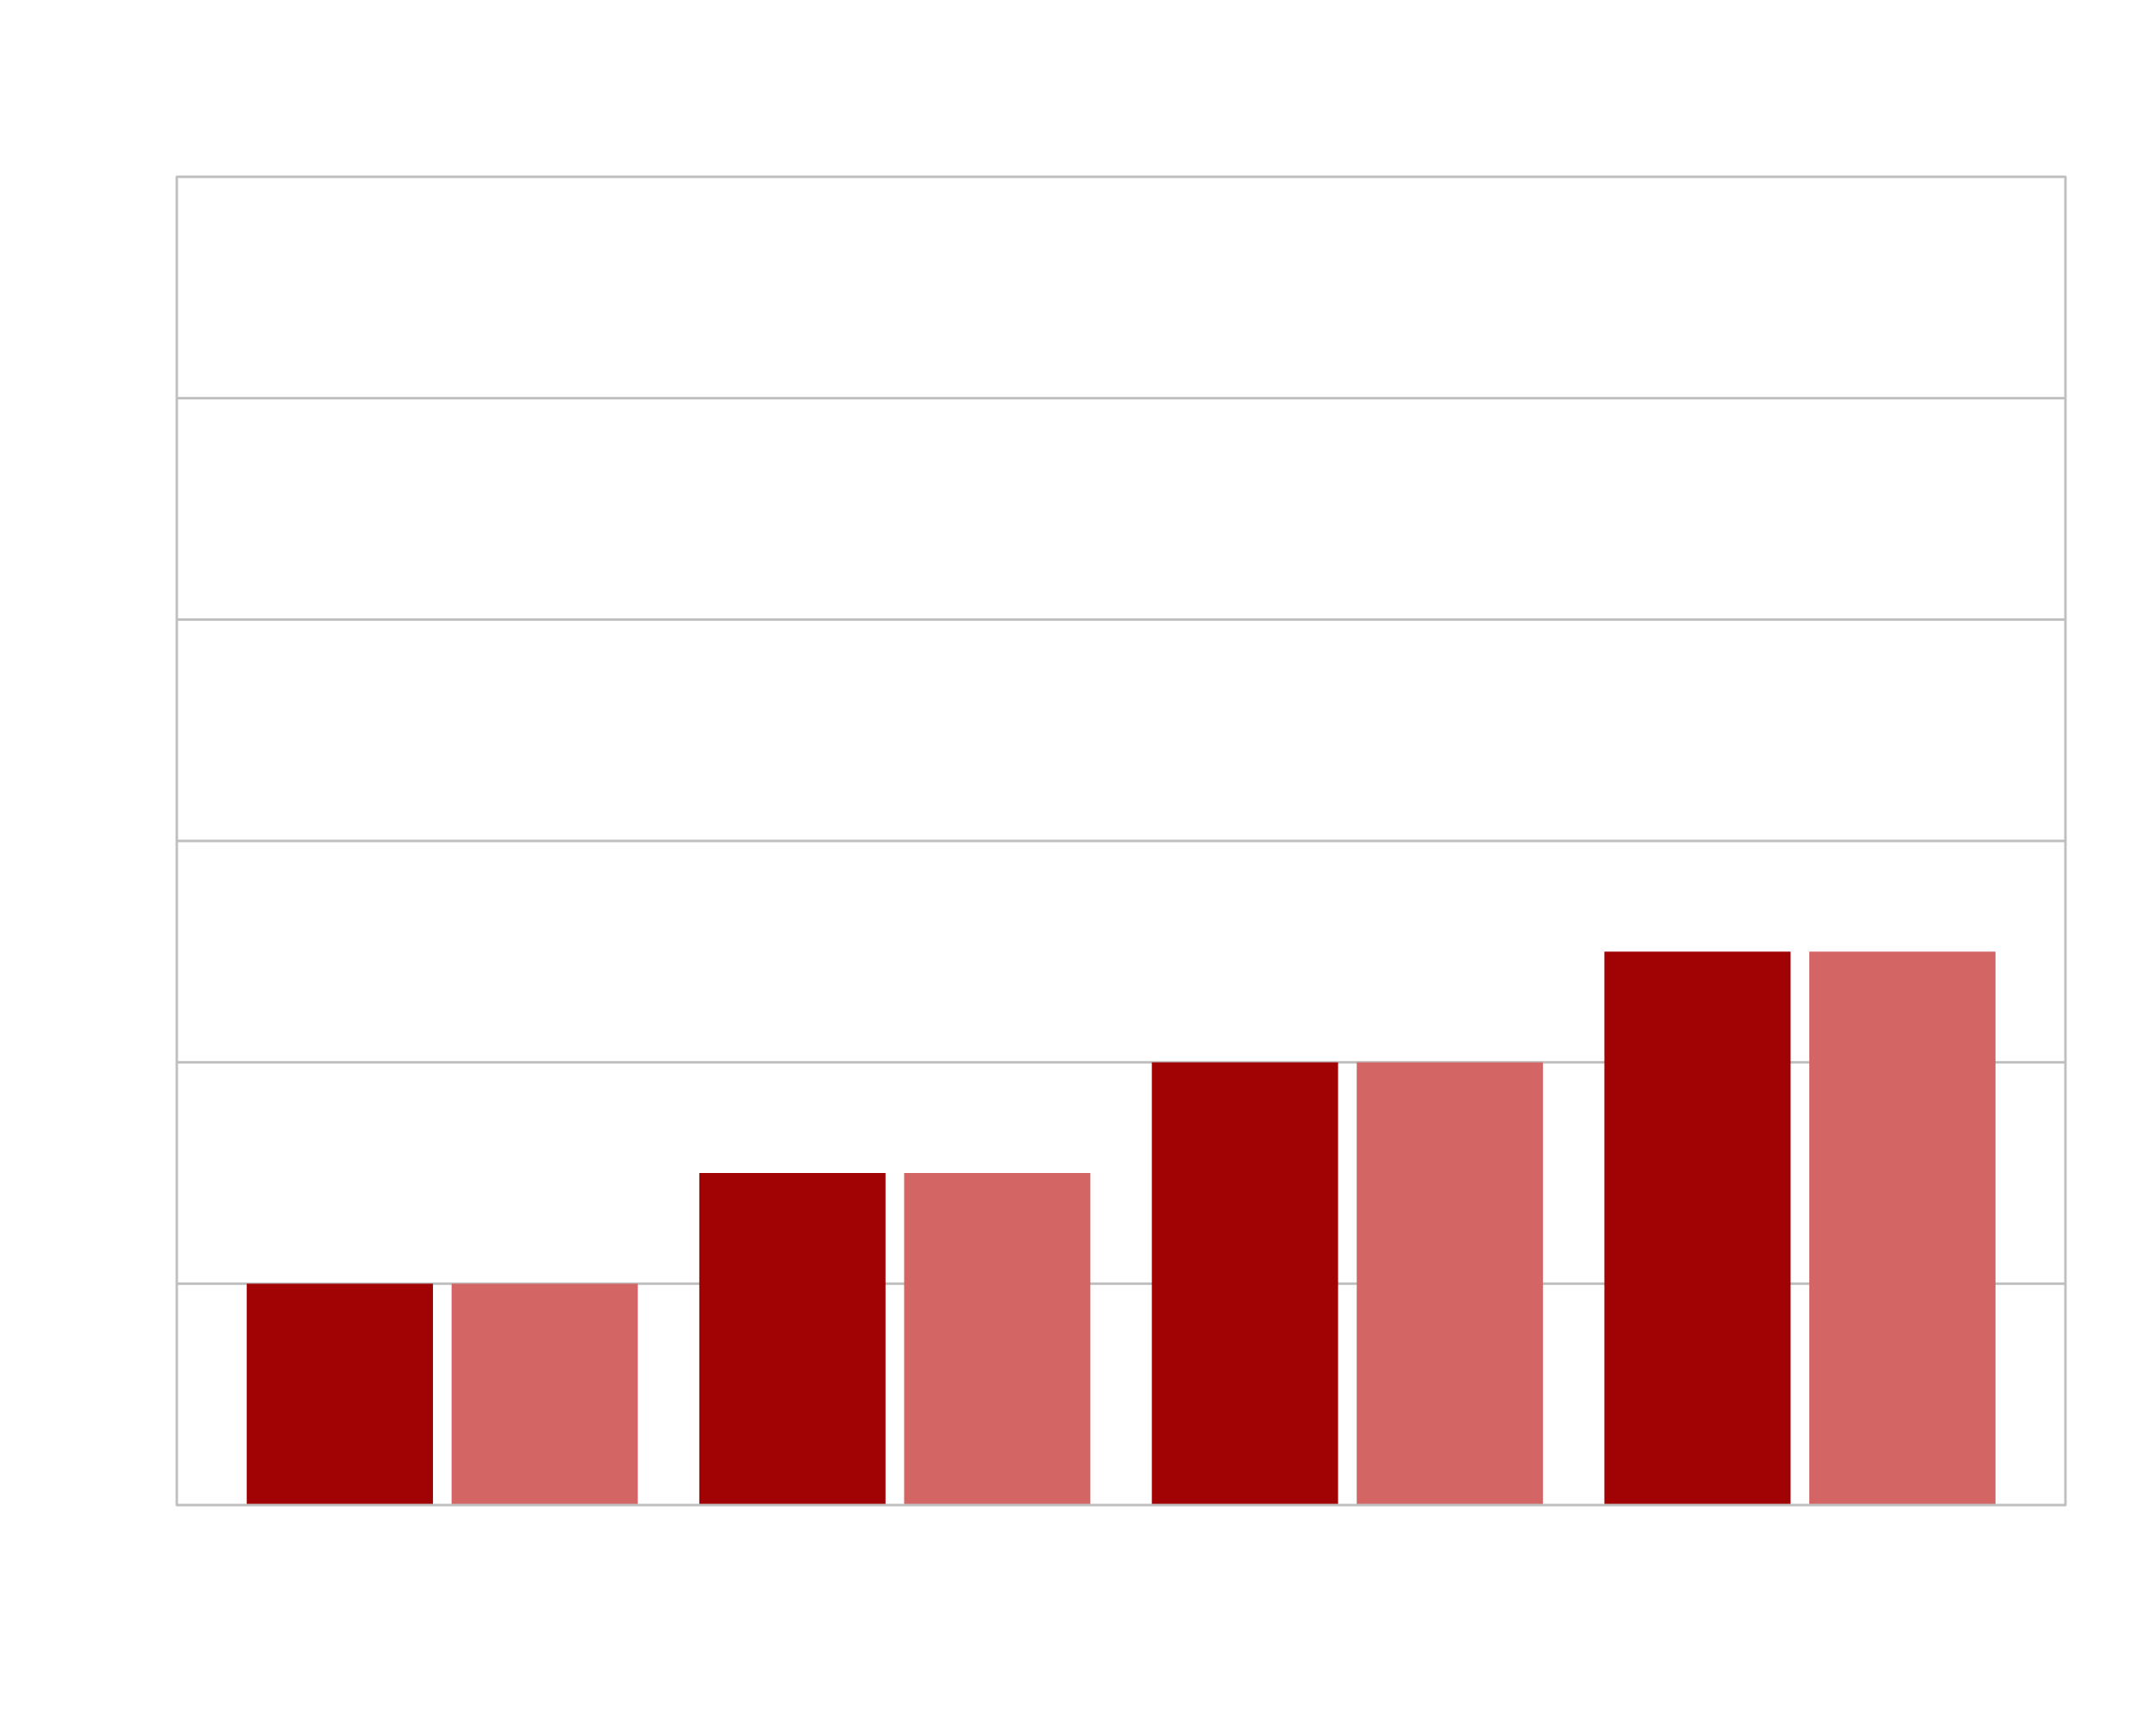
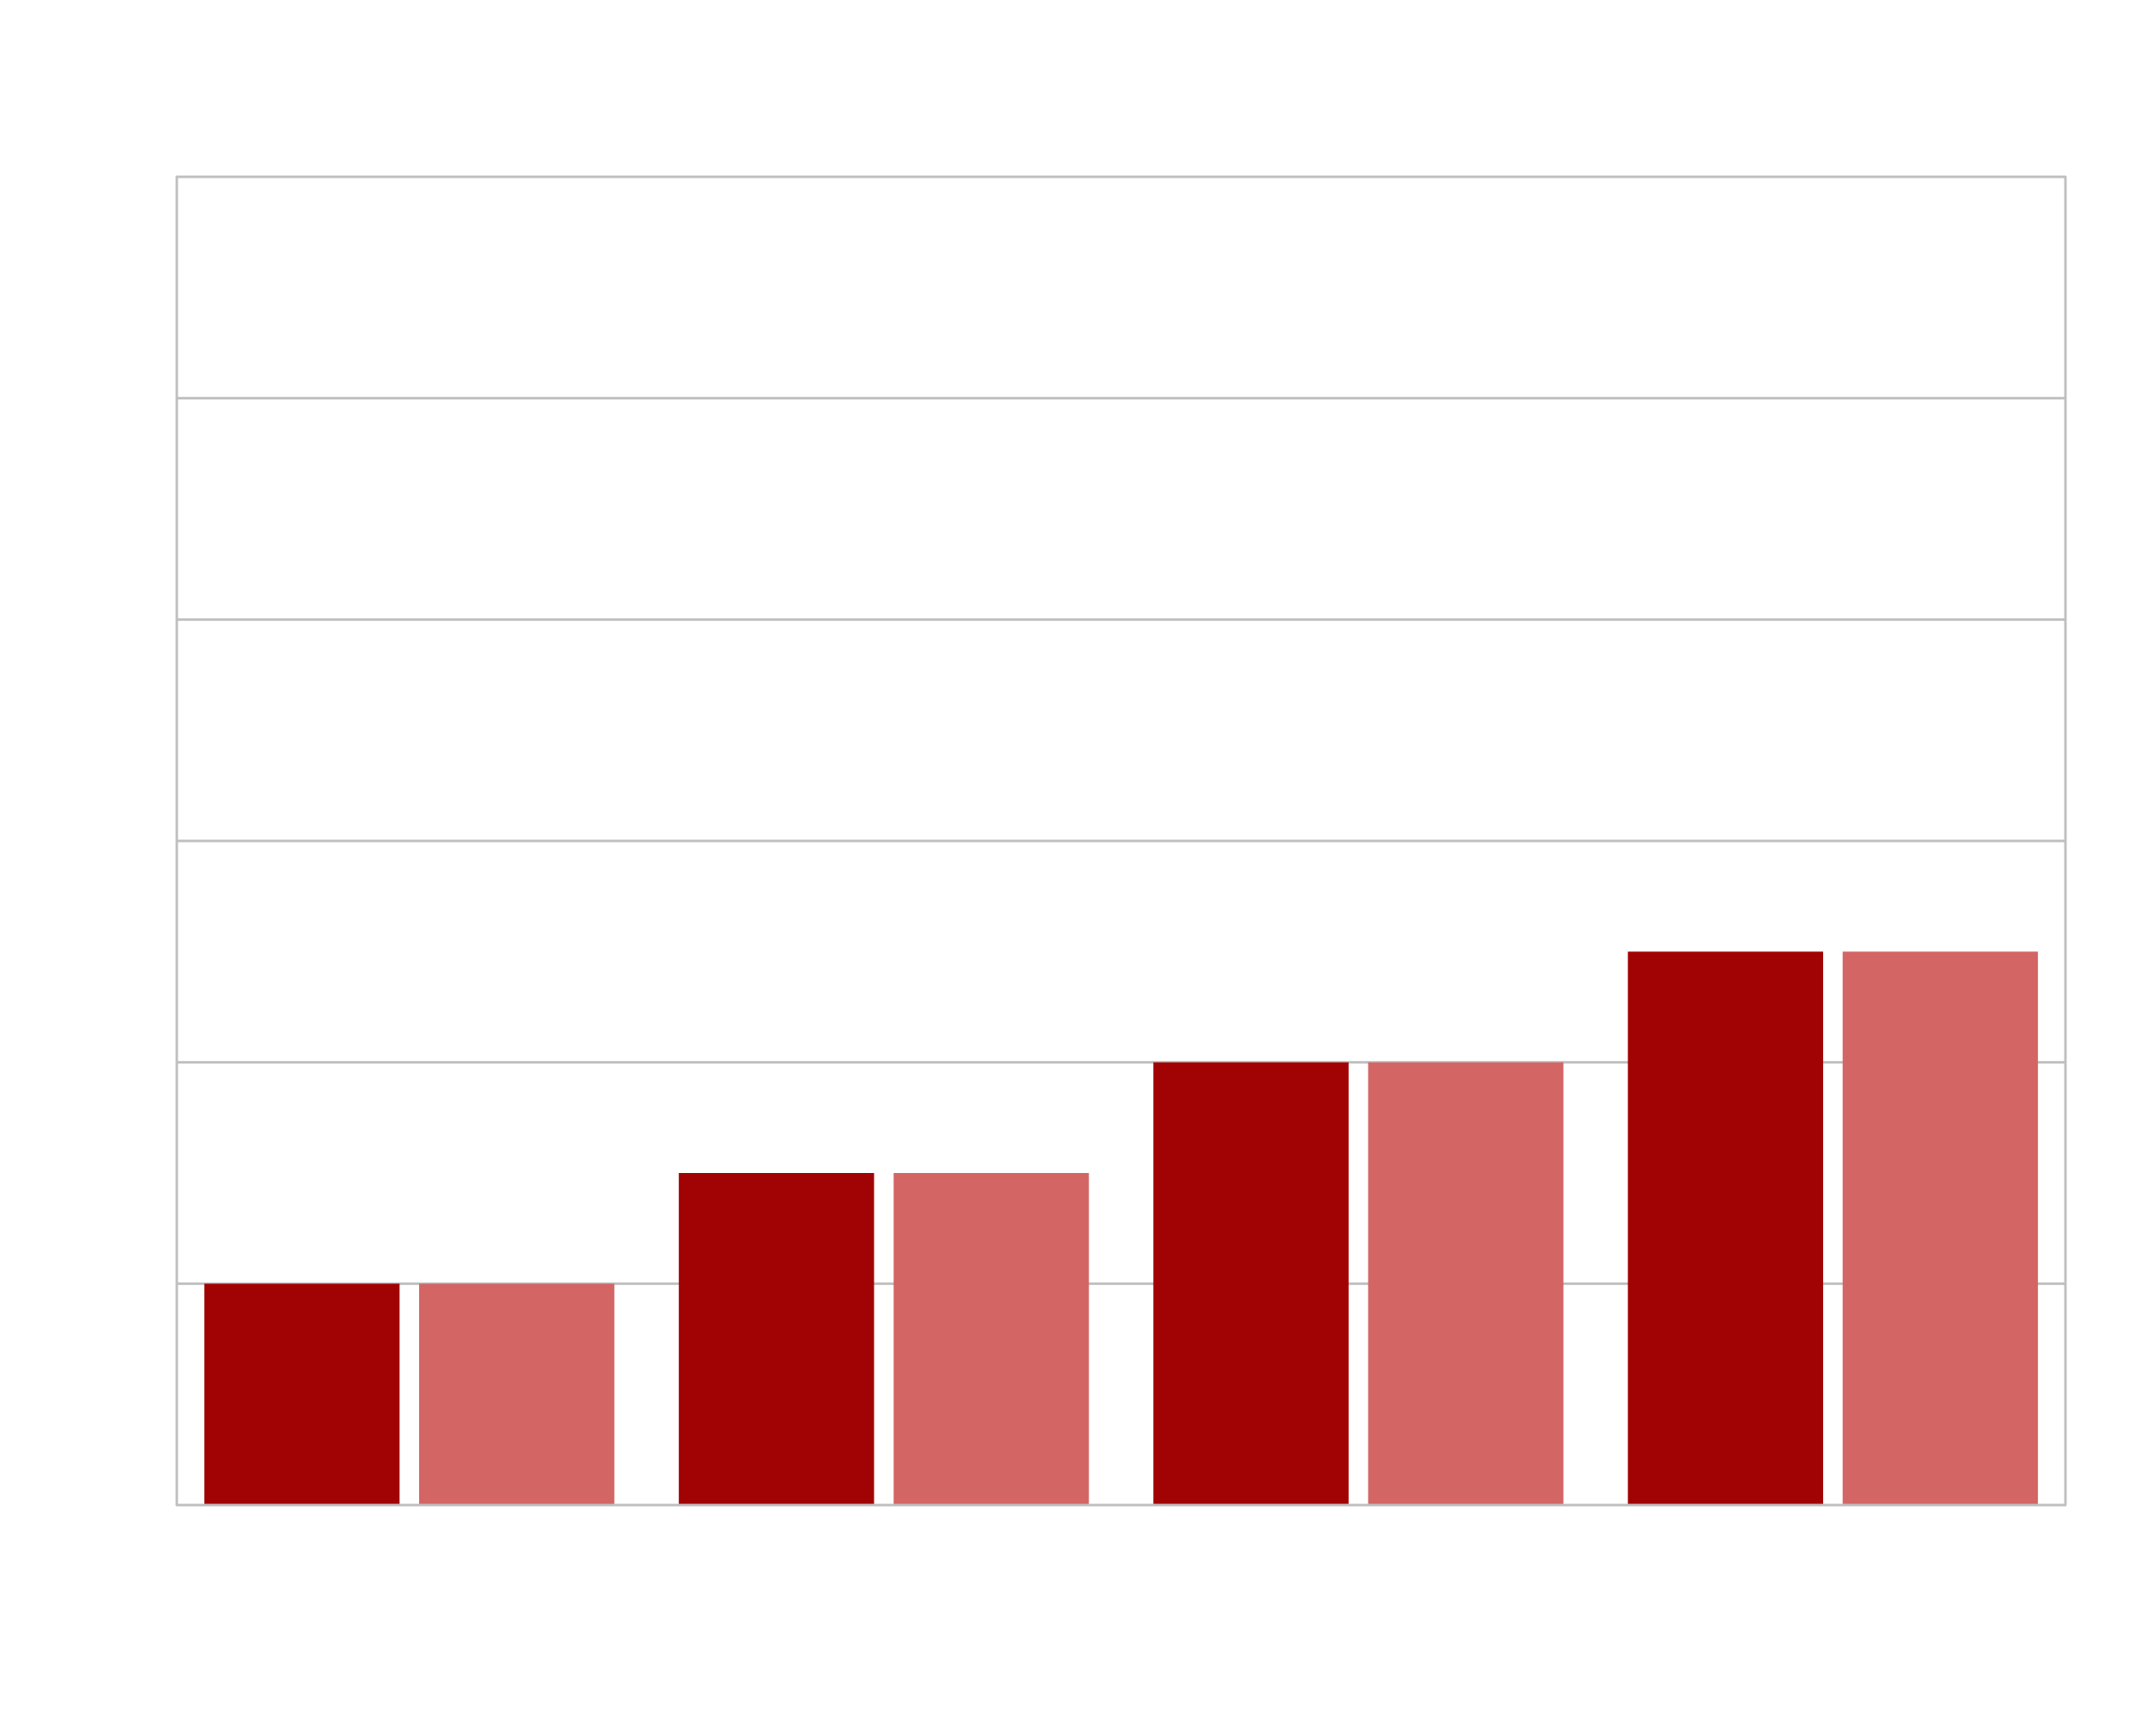
<svg xmlns="http://www.w3.org/2000/svg" class="svglite" data-engine-version="2.0" width="720.00pt" height="576.00pt" viewBox="0 0 720.00 576.00">
  <defs>
    <style type="text/css">
    .svglite line, .svglite polyline, .svglite polygon, .svglite path, .svglite rect, .svglite circle {
      fill: none;
      stroke: #000000;
      stroke-linecap: round;
      stroke-linejoin: round;
      stroke-miterlimit: 10.00;
    }
  </style>
  </defs>
  <rect width="100%" height="100%" style="stroke: none; fill: #FFFFFF;" />
  <defs>
    <clipPath id="cpMC4wMHw3MjAuMDB8MC4wMHw1NzYuMDA=">
      <rect x="0.00" y="0.00" width="720.00" height="576.00" />
    </clipPath>
  </defs>
  <g clip-path="url(#cpMC4wMHw3MjAuMDB8MC4wMHw1NzYuMDA=)">
</g>
  <defs>
    <clipPath id="cpNTkuMDR8Njg5Ljc2fDU5LjA0fDUwMi41Ng==">
      <rect x="59.04" y="59.04" width="630.72" height="443.52" />
    </clipPath>
  </defs>
  <g clip-path="url(#cpNTkuMDR8Njg5Ljc2fDU5LjA0fDUwMi41Ng==)">
    <line x1="59.04" y1="428.64" x2="689.76" y2="428.64" style="stroke-width: 0.83; stroke: #BFBFBF;" />
    <line x1="59.04" y1="354.72" x2="689.76" y2="354.72" style="stroke-width: 0.83; stroke: #BFBFBF;" />
    <line x1="59.04" y1="280.80" x2="689.76" y2="280.80" style="stroke-width: 0.83; stroke: #BFBFBF;" />
    <line x1="59.04" y1="206.88" x2="689.76" y2="206.88" style="stroke-width: 0.83; stroke: #BFBFBF;" />
    <line x1="59.04" y1="132.96" x2="689.76" y2="132.96" style="stroke-width: 0.83; stroke: #BFBFBF;" />
-     <rect x="82.40" y="428.64" width="62.19" height="73.92" style="stroke-width: 0.75; stroke: none;" />
-     <rect x="150.81" y="428.64" width="62.19" height="73.92" style="stroke-width: 0.75; stroke: none;" />
-     <rect x="233.53" y="391.68" width="62.19" height="110.88" style="stroke-width: 0.75; stroke: none;" />
-     <rect x="301.94" y="391.68" width="62.19" height="110.88" style="stroke-width: 0.75; stroke: none;" />
-     <rect x="384.66" y="354.72" width="62.19" height="147.84" style="stroke-width: 0.75; stroke: none;" />
-     <rect x="453.08" y="354.72" width="62.19" height="147.84" style="stroke-width: 0.75; stroke: none;" />
-     <rect x="535.79" y="317.76" width="62.19" height="184.80" style="stroke-width: 0.75; stroke: none;" />
-     <rect x="604.21" y="317.76" width="62.19" height="184.80" style="stroke-width: 0.75; stroke: none;" />
-     <rect x="82.40" y="428.64" width="62.19" height="73.92" style="stroke-width: 0.75; stroke: none; fill: #A10305;" />
-     <rect x="150.81" y="428.64" width="62.19" height="73.92" style="stroke-width: 0.75; stroke: none; fill: #D46565;" />
-     <rect x="233.53" y="391.68" width="62.19" height="110.88" style="stroke-width: 0.75; stroke: none; fill: #A10305;" />
-     <rect x="301.94" y="391.68" width="62.19" height="110.88" style="stroke-width: 0.75; stroke: none; fill: #D46565;" />
-     <rect x="384.66" y="354.72" width="62.19" height="147.84" style="stroke-width: 0.75; stroke: none; fill: #A10305;" />
-     <rect x="453.08" y="354.72" width="62.19" height="147.84" style="stroke-width: 0.75; stroke: none; fill: #D46565;" />
-     <rect x="535.79" y="317.76" width="62.19" height="184.80" style="stroke-width: 0.75; stroke: none; fill: #A10305;" />
-     <rect x="604.21" y="317.76" width="62.19" height="184.80" style="stroke-width: 0.75; stroke: none; fill: #D46565;" />
-     <rect x="82.40" y="502.56" width="62.19" height="0.00" style="stroke-width: 0.75; stroke: none; fill: #A10305;" />
-     <rect x="150.81" y="502.56" width="62.19" height="0.00" style="stroke-width: 0.75; stroke: none; fill: #D46565;" />
-     <rect x="233.53" y="502.56" width="62.19" height="0.00" style="stroke-width: 0.75; stroke: none; fill: #A10305;" />
-     <rect x="301.94" y="502.56" width="62.19" height="0.00" style="stroke-width: 0.75; stroke: none; fill: #D46565;" />
-     <rect x="384.66" y="502.56" width="62.19" height="0.00" style="stroke-width: 0.75; stroke: none; fill: #A10305;" />
-     <rect x="453.08" y="502.56" width="62.19" height="0.00" style="stroke-width: 0.75; stroke: none; fill: #D46565;" />
-     <rect x="535.79" y="502.56" width="62.19" height="0.00" style="stroke-width: 0.75; stroke: none; fill: #A10305;" />
-     <rect x="604.21" y="502.56" width="62.19" height="0.00" style="stroke-width: 0.75; stroke: none; fill: #D46565;" />
+     <rect x="68.23" y="428.64" width="65.21" height="73.92" style="stroke-width: 0.75; stroke: none;" />
+     <rect x="139.96" y="428.64" width="65.21" height="73.92" style="stroke-width: 0.75; stroke: none;" />
+     <rect x="226.69" y="391.68" width="65.21" height="110.88" style="stroke-width: 0.75; stroke: none;" />
+     <rect x="298.43" y="391.68" width="65.21" height="110.88" style="stroke-width: 0.75; stroke: none;" />
+     <rect x="385.16" y="354.72" width="65.21" height="147.84" style="stroke-width: 0.75; stroke: none;" />
+     <rect x="456.89" y="354.72" width="65.21" height="147.84" style="stroke-width: 0.75; stroke: none;" />
+     <rect x="543.63" y="317.76" width="65.21" height="184.80" style="stroke-width: 0.75; stroke: none;" />
+     <rect x="615.36" y="317.76" width="65.21" height="184.80" style="stroke-width: 0.75; stroke: none;" />
+     <rect x="68.23" y="428.64" width="65.21" height="73.92" style="stroke-width: 0.75; stroke: none; fill: #A10305;" />
+     <rect x="139.96" y="428.64" width="65.21" height="73.92" style="stroke-width: 0.75; stroke: none; fill: #D46565;" />
+     <rect x="226.69" y="391.68" width="65.21" height="110.88" style="stroke-width: 0.75; stroke: none; fill: #A10305;" />
+     <rect x="298.43" y="391.68" width="65.21" height="110.88" style="stroke-width: 0.75; stroke: none; fill: #D46565;" />
+     <rect x="385.16" y="354.72" width="65.21" height="147.84" style="stroke-width: 0.75; stroke: none; fill: #A10305;" />
+     <rect x="456.89" y="354.72" width="65.21" height="147.84" style="stroke-width: 0.75; stroke: none; fill: #D46565;" />
+     <rect x="543.63" y="317.76" width="65.21" height="184.80" style="stroke-width: 0.75; stroke: none; fill: #A10305;" />
+     <rect x="615.36" y="317.76" width="65.21" height="184.80" style="stroke-width: 0.75; stroke: none; fill: #D46565;" />
+     <rect x="68.23" y="502.56" width="65.21" height="0.00" style="stroke-width: 0.75; stroke: none; fill: #A10305;" />
+     <rect x="139.96" y="502.56" width="65.21" height="0.00" style="stroke-width: 0.75; stroke: none; fill: #D46565;" />
+     <rect x="226.69" y="502.56" width="65.21" height="0.00" style="stroke-width: 0.75; stroke: none; fill: #A10305;" />
+     <rect x="298.43" y="502.56" width="65.21" height="0.00" style="stroke-width: 0.75; stroke: none; fill: #D46565;" />
+     <rect x="385.16" y="502.56" width="65.21" height="0.00" style="stroke-width: 0.75; stroke: none; fill: #A10305;" />
+     <rect x="456.89" y="502.56" width="65.21" height="0.00" style="stroke-width: 0.75; stroke: none; fill: #D46565;" />
+     <rect x="543.63" y="502.56" width="65.21" height="0.00" style="stroke-width: 0.75; stroke: none; fill: #A10305;" />
+     <rect x="615.36" y="502.56" width="65.21" height="0.00" style="stroke-width: 0.75; stroke: none; fill: #D46565;" />
  </g>
  <g clip-path="url(#cpMC4wMHw3MjAuMDB8MC4wMHw1NzYuMDA=)">
    <polygon points="59.04,502.56 689.76,502.56 689.76,59.04 59.04,59.04 " style="stroke-width: 0.83; stroke: #BFBFBF; fill: none;" />
  </g>
</svg>
